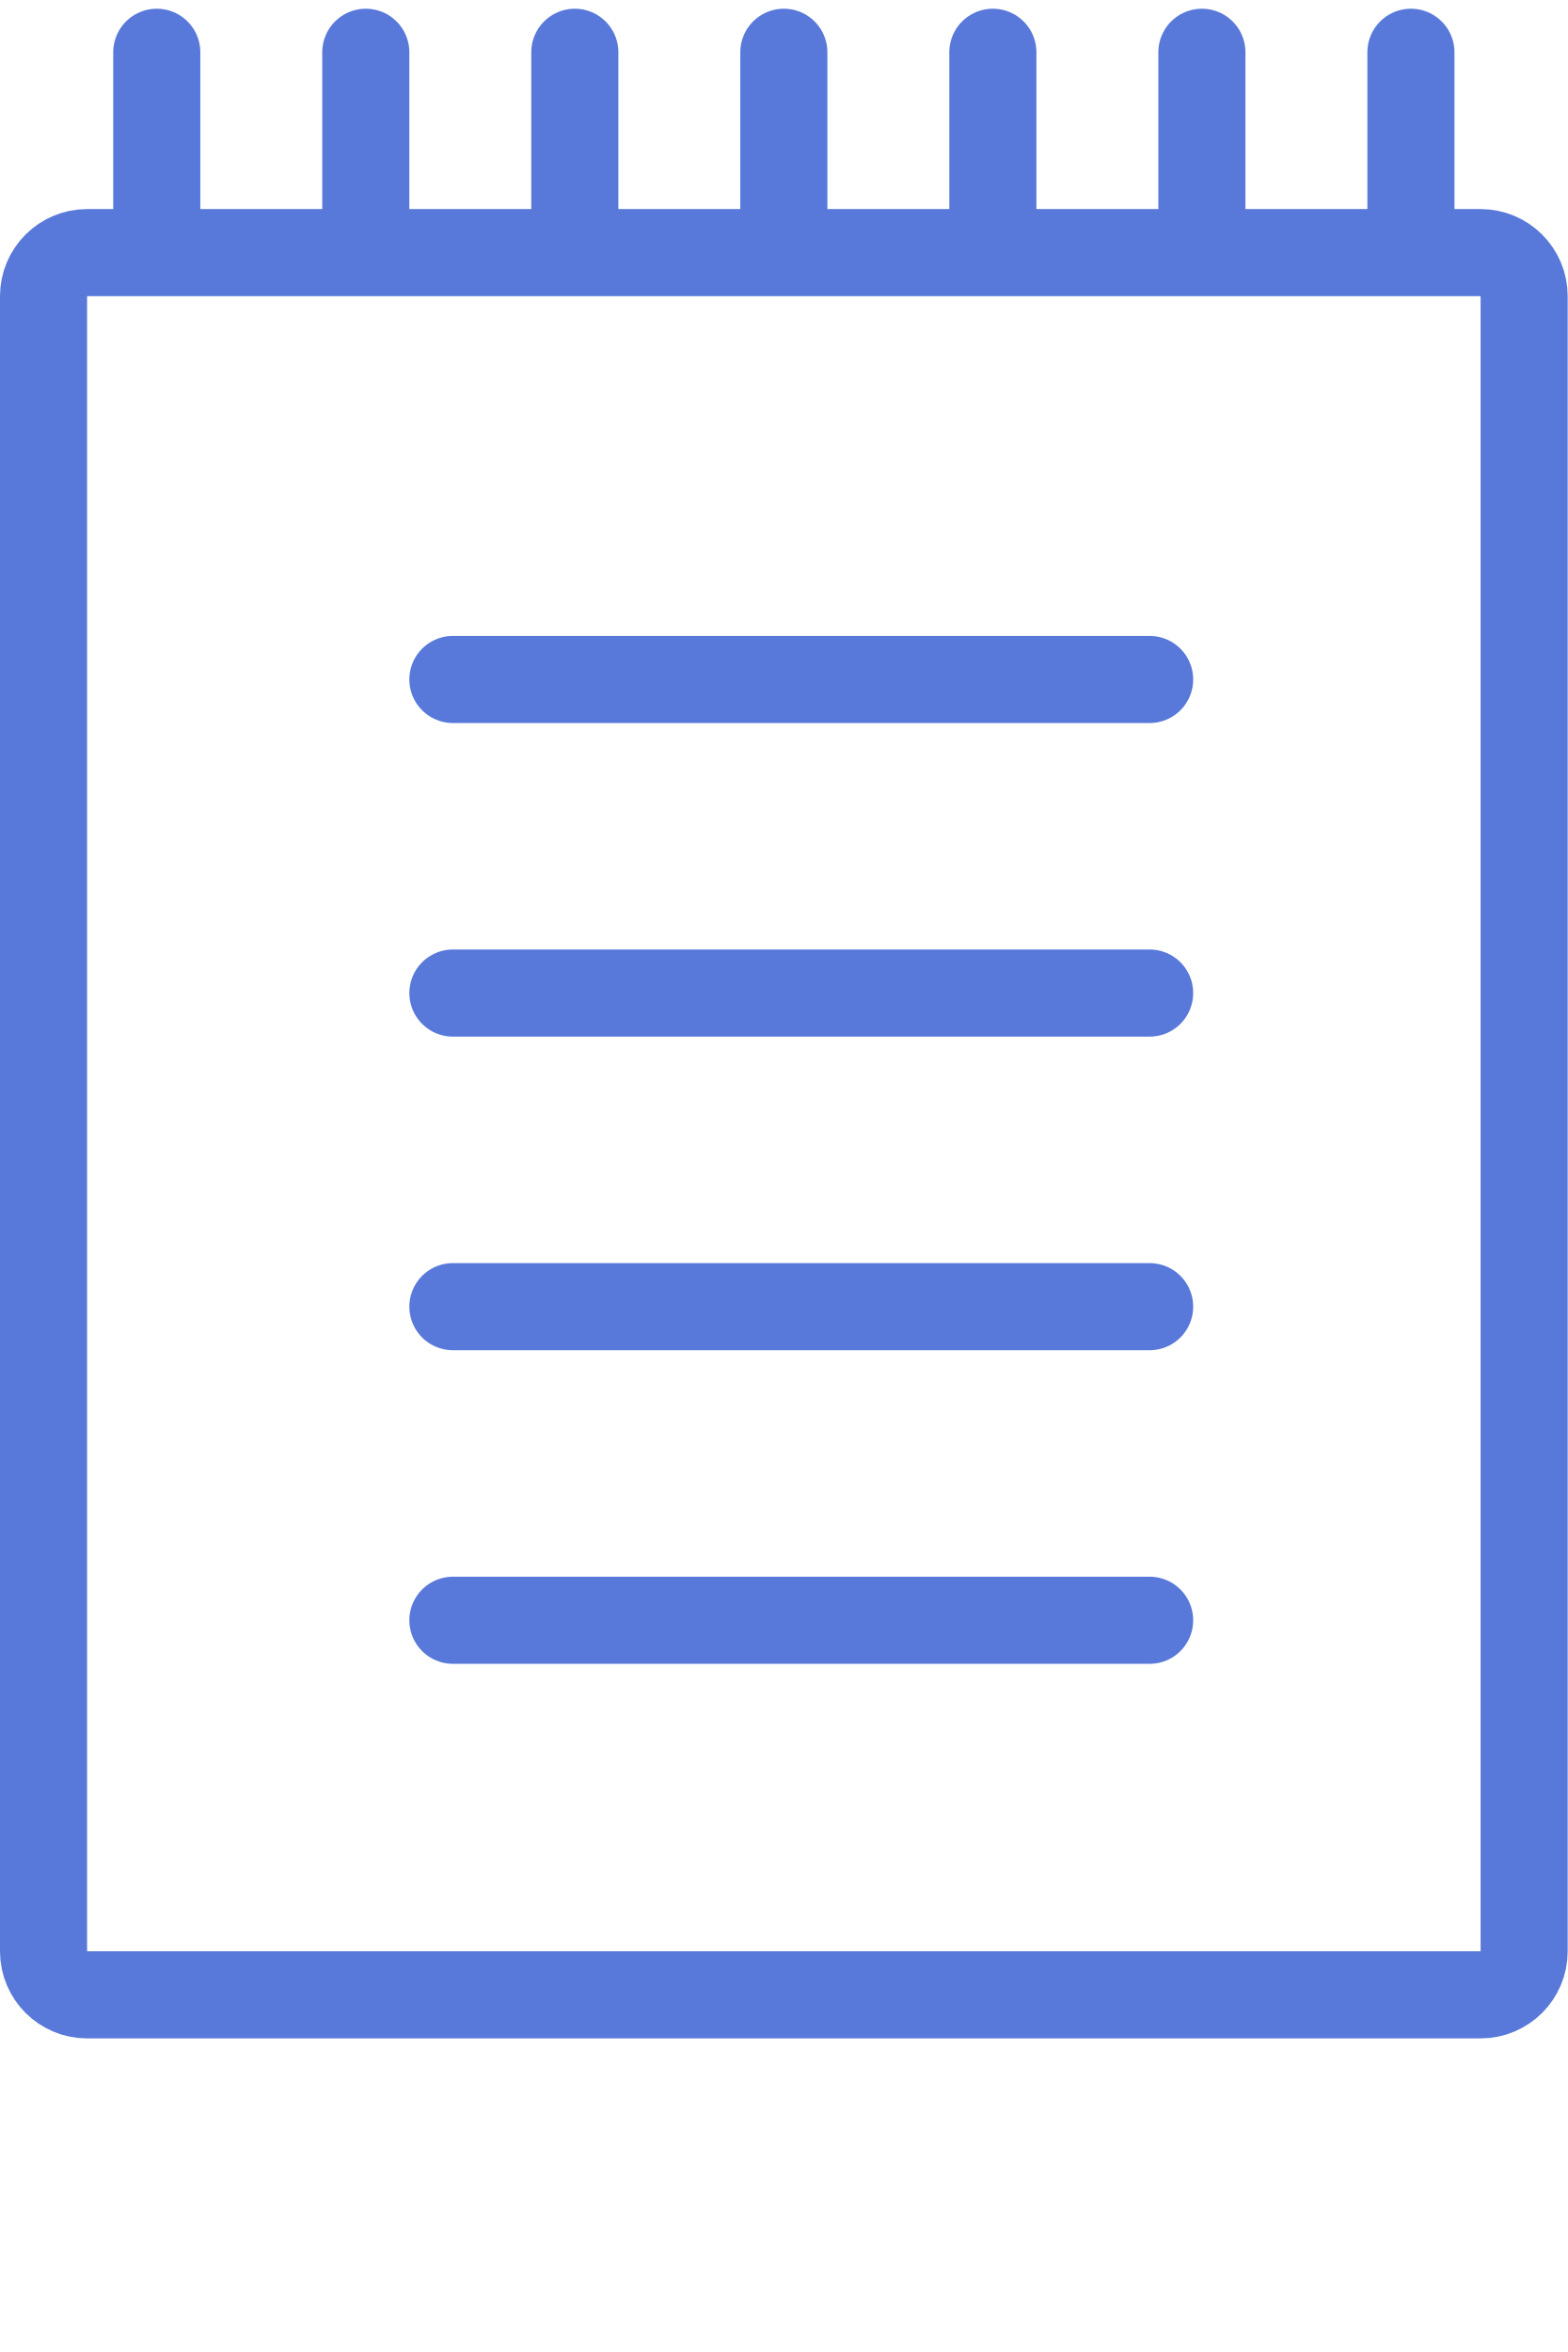
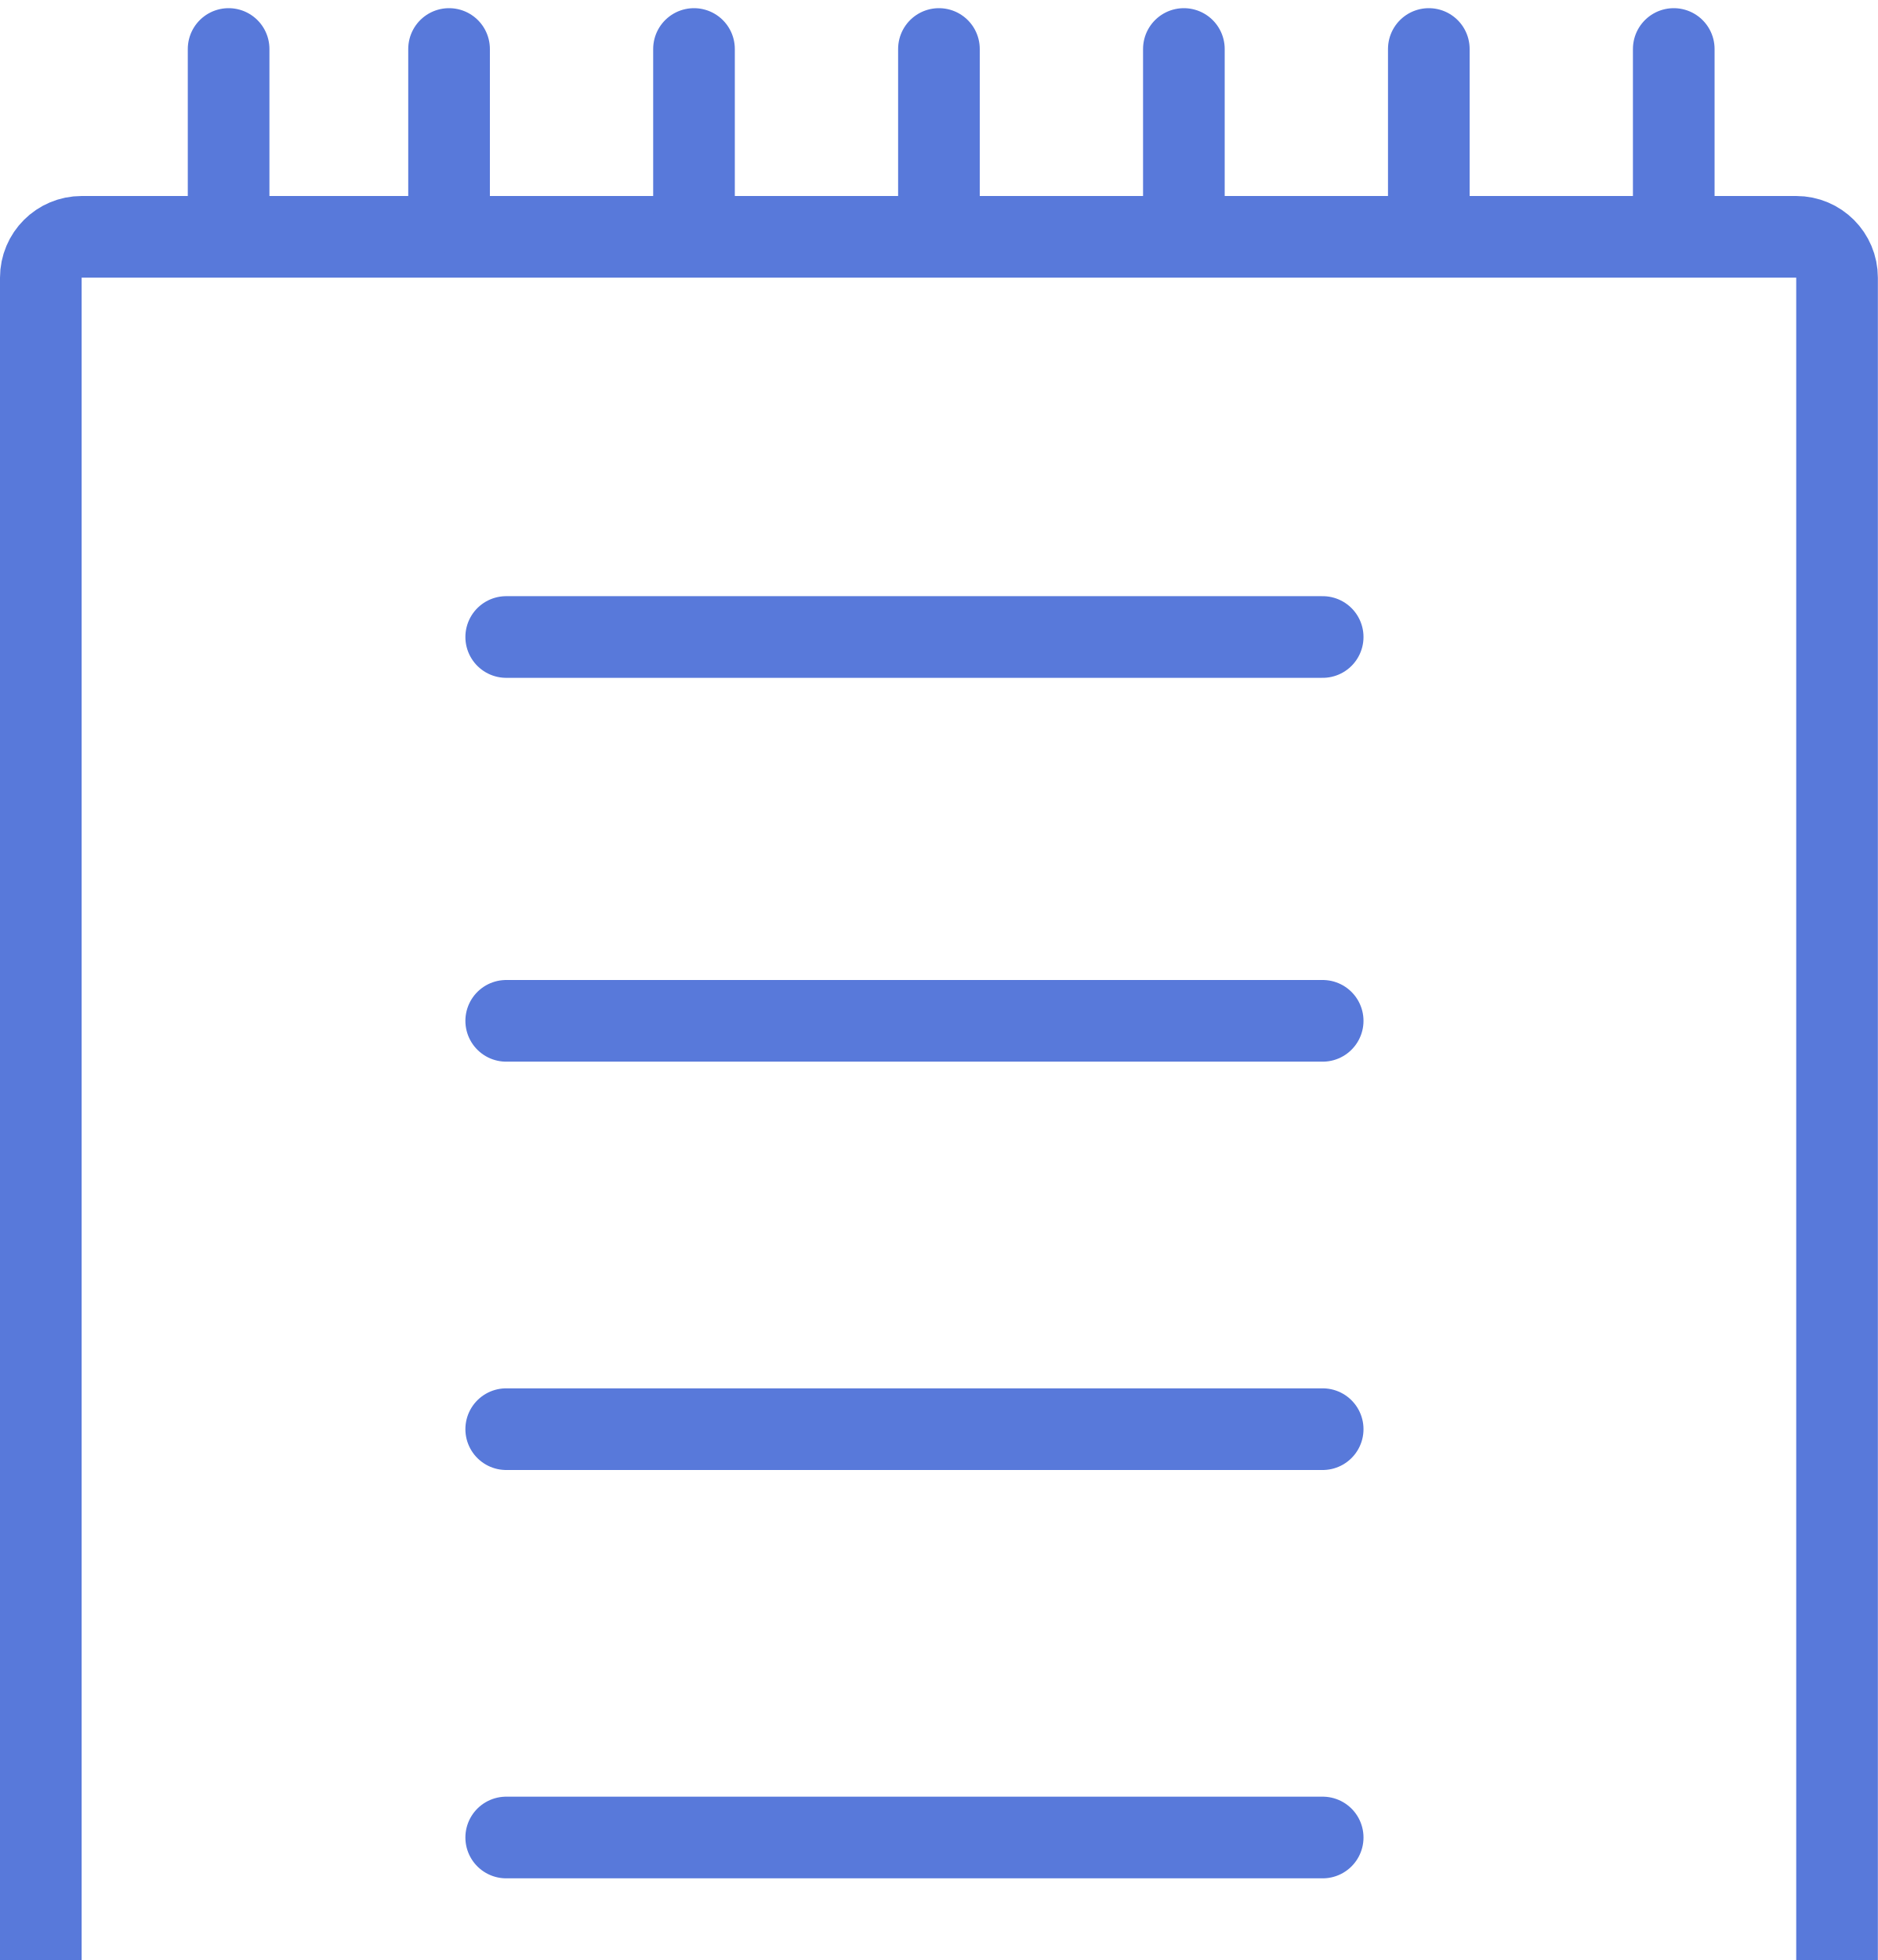
- <svg xmlns="http://www.w3.org/2000/svg" width="18" height="27" viewBox="0 0 18 27">
+ <svg xmlns="http://www.w3.org/2000/svg" width="23" height="24" viewBox="0 0 23 24">
  <g fill="none" fill-rule="nonzero" stroke="#5879DA">
-     <path d="M1 2.9a.5.5 0 0 0-.5.5v19a.5.5 0 0 0 .5.5h16a.5.5 0 0 0 .5-.5v-19a.5.5 0 0 0-.5-.5H1z" />
-     <path stroke-linecap="round" d="M5.2 7.8h8M5.2 11.4h8M5.2 15h8M5.2 18.6h8M16.2.6v2M13.8.6v2M11.4.6v2M9 .6v2M6.6.6v2M4.2.6v2M1.8.6v2" />
+     <path d="M1 2.9a.5.5 0 0 0-.5.5v25a.5.5 0 0 0 .5.5h21a.5.5 0 0 0 .5-.5v-25a.5.5 0 0 0-.5-.5H1z" />
+     <path stroke-linecap="round" d="M6.2 7.8h10M6.2 12.5h10M6.2 17.5h10M6.2 22.5h10M20.5.6v2M17.5.6v2M14.5.6v2M11.5.6v2M8.5.6v2M5.5.6v2M2.8.6v2" />
  </g>
</svg>
